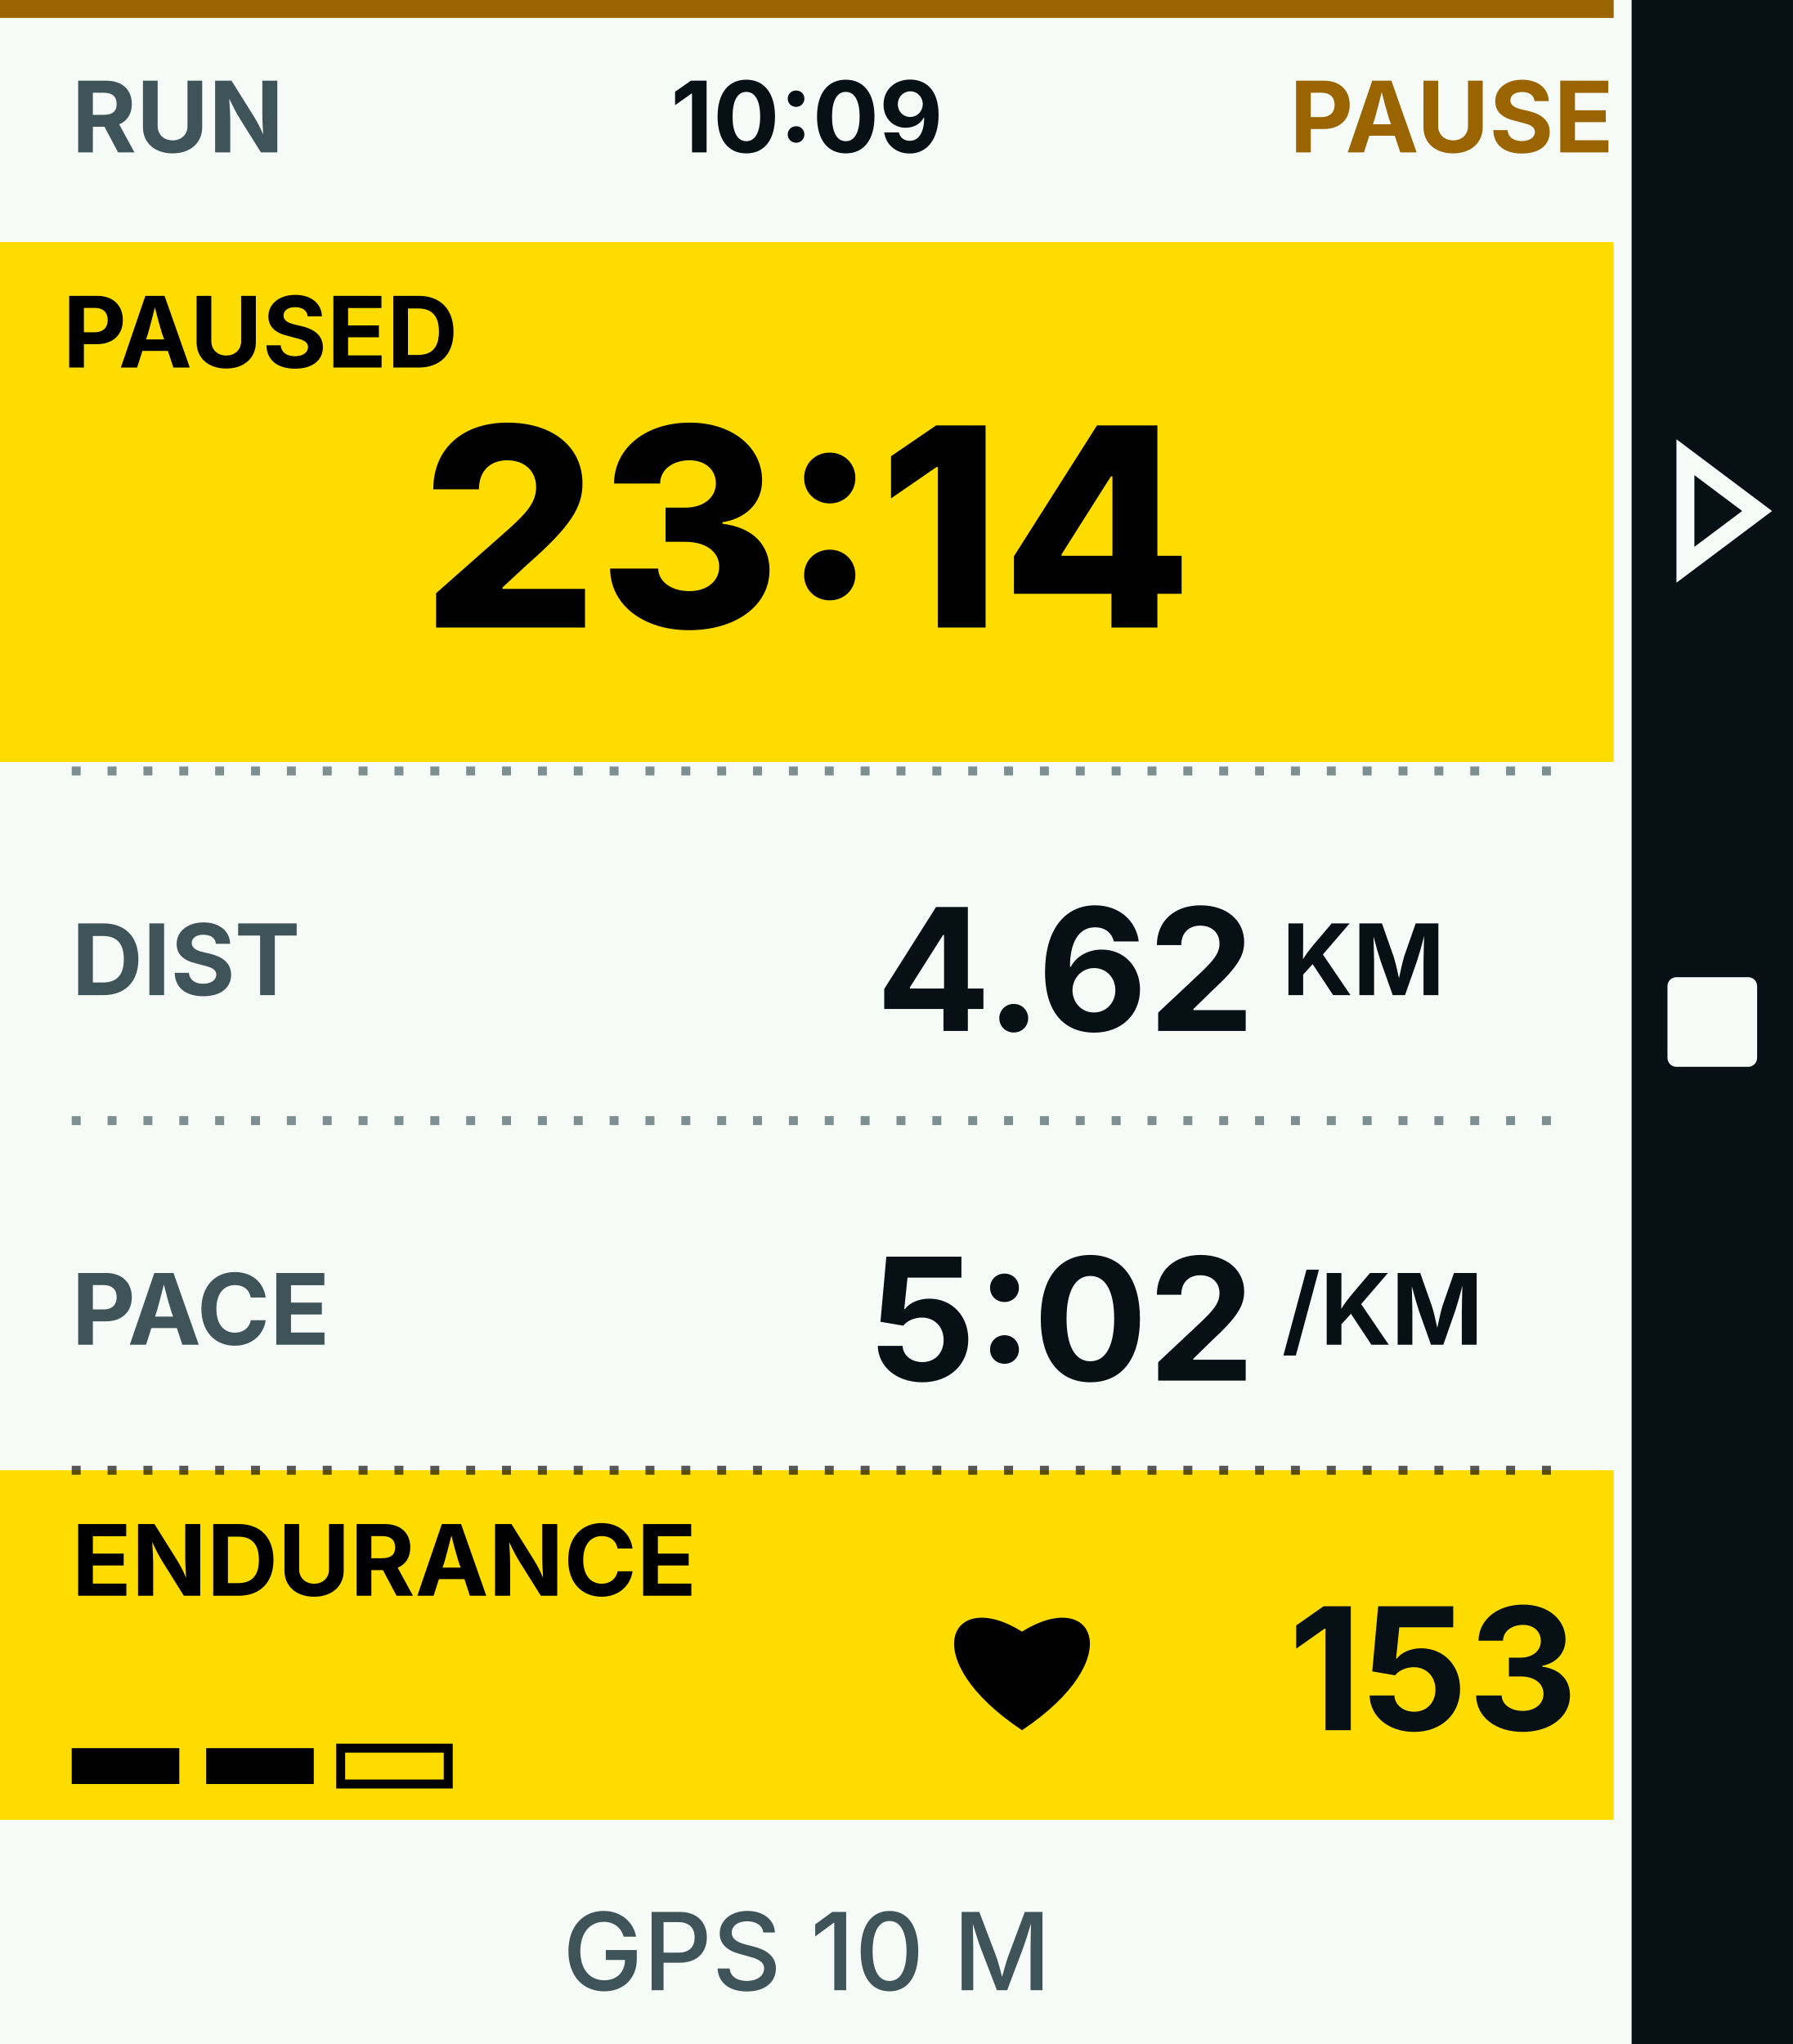
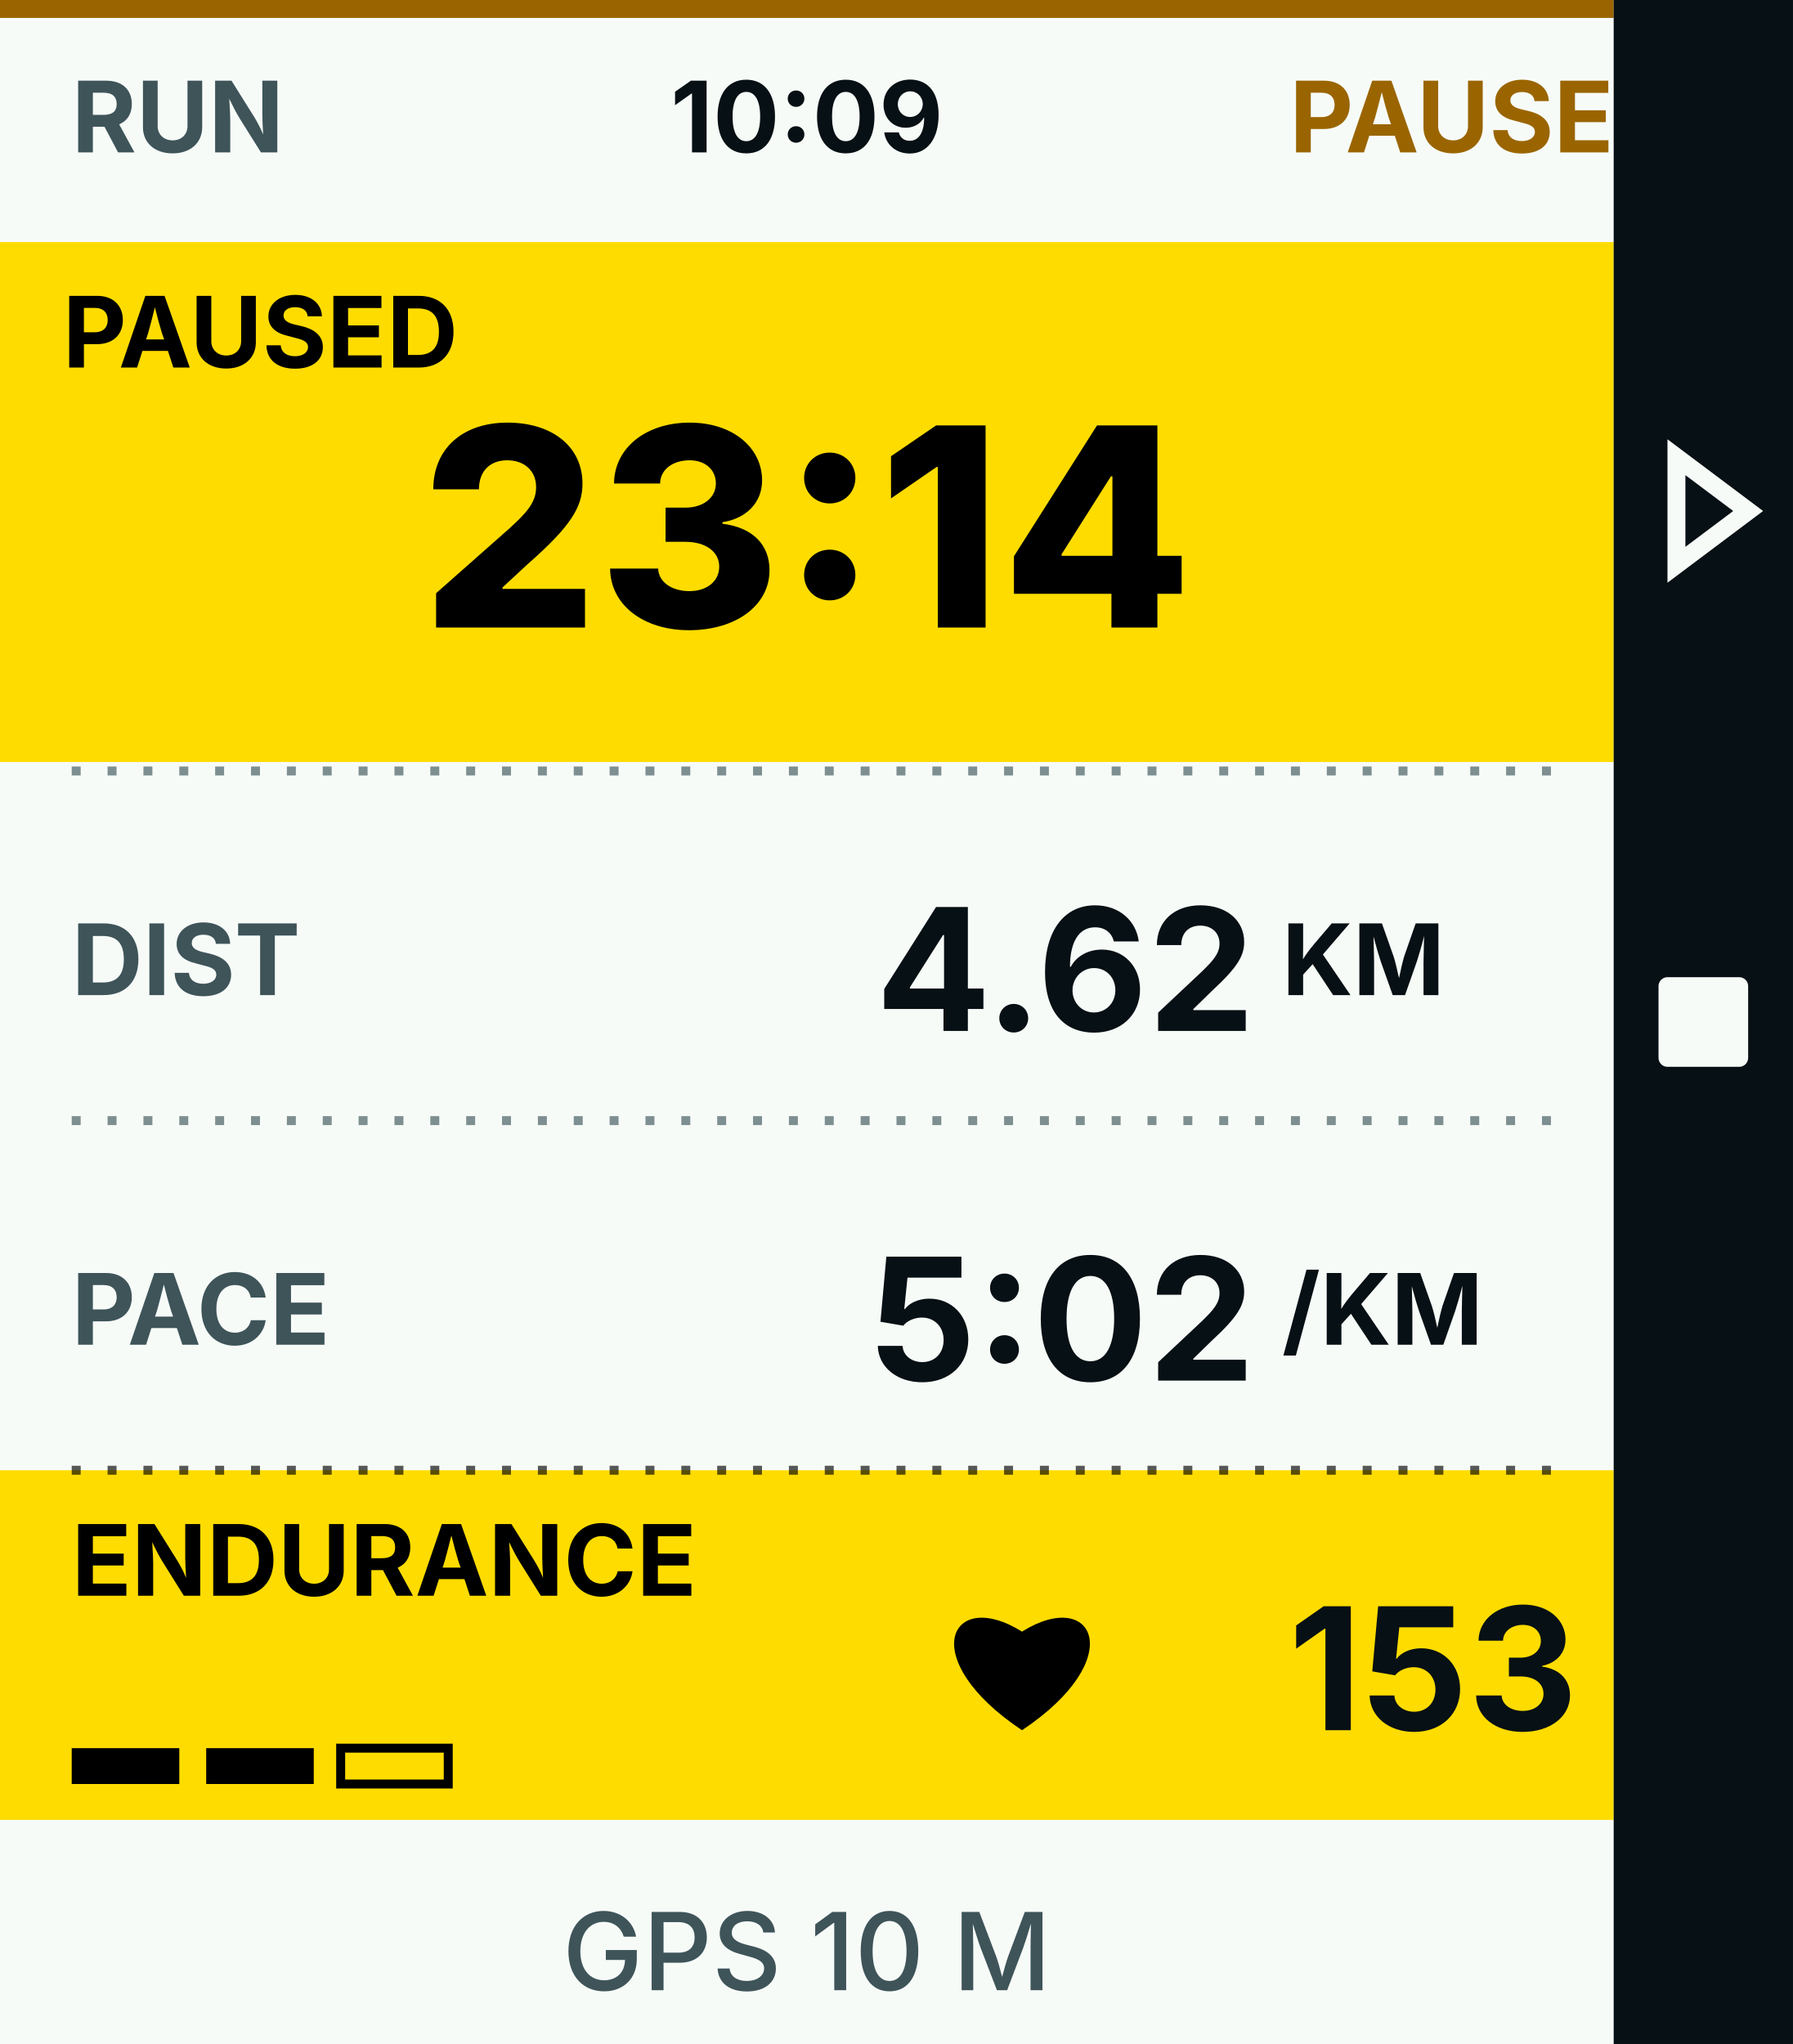
<svg xmlns="http://www.w3.org/2000/svg" width="400" height="456" viewBox="0 0 200 228">
  <style>
  .status { font: 700 11px -apple-system, BlinkMacSystemFont, "Segoe UI", sans-serif; letter-spacing: 0; }
  .timer { font: 800 31px -apple-system, BlinkMacSystemFont, "Segoe UI", sans-serif; letter-spacing: 0; }
  .label { font: 500 13px -apple-system, BlinkMacSystemFont, "Segoe UI", sans-serif; fill: #3e5459; letter-spacing: 0; }
  .value { font: 750 19px -apple-system, BlinkMacSystemFont, "Segoe UI", sans-serif; fill: #071014; letter-spacing: 0; }
  .menu { font: 750 16px -apple-system, BlinkMacSystemFont, "Segoe UI", sans-serif; letter-spacing: 0; }
  .footer { font: 500 12px -apple-system, BlinkMacSystemFont, "Segoe UI", sans-serif; fill: #3e5459; letter-spacing: 0; }
  .title { font: 750 20px -apple-system, BlinkMacSystemFont, "Segoe UI", sans-serif; letter-spacing: 0; }
</style>
  <rect width="200" height="228" fill="#f7fbf8" />
  <rect width="180" height="2" fill="#9a6500" />
  <text x="8" y="17" class="status" fill="#3e5459">RUN</text>
  <text x="90" y="17" class="status" fill="#071014" text-anchor="middle">10:09</text>
  <text x="180" y="17" class="status" fill="#9a6500" text-anchor="end">PAUSE</text>
  <rect x="0" y="27" width="180" height="58" fill="#ffdc00" />
  <text x="7" y="41" class="status" fill="#000000">PAUSED</text>
  <text x="90" y="70" class="timer" fill="#000000" text-anchor="middle">23:14</text>
  <line x1="8" y1="86" x2="176" y2="86" stroke="#3e5459" stroke-width="1" stroke-dasharray="1 3" opacity="0.65" />
  <text x="8" y="111" class="status" fill="#3e5459">DIST</text>
  <text x="140" y="115" class="value" text-anchor="end">4.62</text>
  <text x="143" y="111" class="status" fill="#071014">KM</text>
  <line x1="8" y1="125" x2="176" y2="125" stroke="#3e5459" stroke-width="1" stroke-dasharray="1 3" opacity="0.65" />
  <text x="8" y="150" class="status" fill="#3e5459">PACE</text>
  <text x="140" y="154" class="value" text-anchor="end">5:02</text>
  <text x="143" y="150" class="status" fill="#071014">/KM</text>
  <rect x="0" y="164" width="180" height="39" fill="#ffdc00" />
  <line x1="8" y1="164" x2="176" y2="164" stroke="#000000" stroke-width="1" stroke-dasharray="1 3" opacity="0.65" />
  <text x="8" y="178" class="status" fill="#000000">ENDURANCE</text>
  <path d="M 114 193 C 102 185, 106 177, 114 182 C 122 177, 126 185, 114 193 Z" fill="#000000" />
  <text x="176" y="193" class="value" fill="#000000" text-anchor="end">153</text>
  <rect x="8" y="195" width="12" height="4" fill="#000000" />
  <rect x="23" y="195" width="12" height="4" fill="#000000" />
  <rect x="38" y="195" width="12" height="4" fill="none" stroke="#000000" stroke-width="1" />
  <text x="90" y="222" class="footer" text-anchor="middle">GPS 10 M</text>
-   <rect x="182" y="0" width="18" height="228" fill="#071014" />
-   <path d="M188 51 L196 57 L188 63 Z" fill="none" stroke="#f7fbf8" stroke-width="2" />
-   <rect x="186" y="109" width="10" height="10" rx="1" fill="#f7fbf8" />
+   <rect x="180" y="0" width="20" height="228" fill="#071014" />
+   <path d="M187 51 L195 57 L187 63 Z" fill="none" stroke="#f7fbf8" stroke-width="2" />
+   <rect x="185" y="109" width="10" height="10" rx="1" fill="#f7fbf8" />
</svg>
